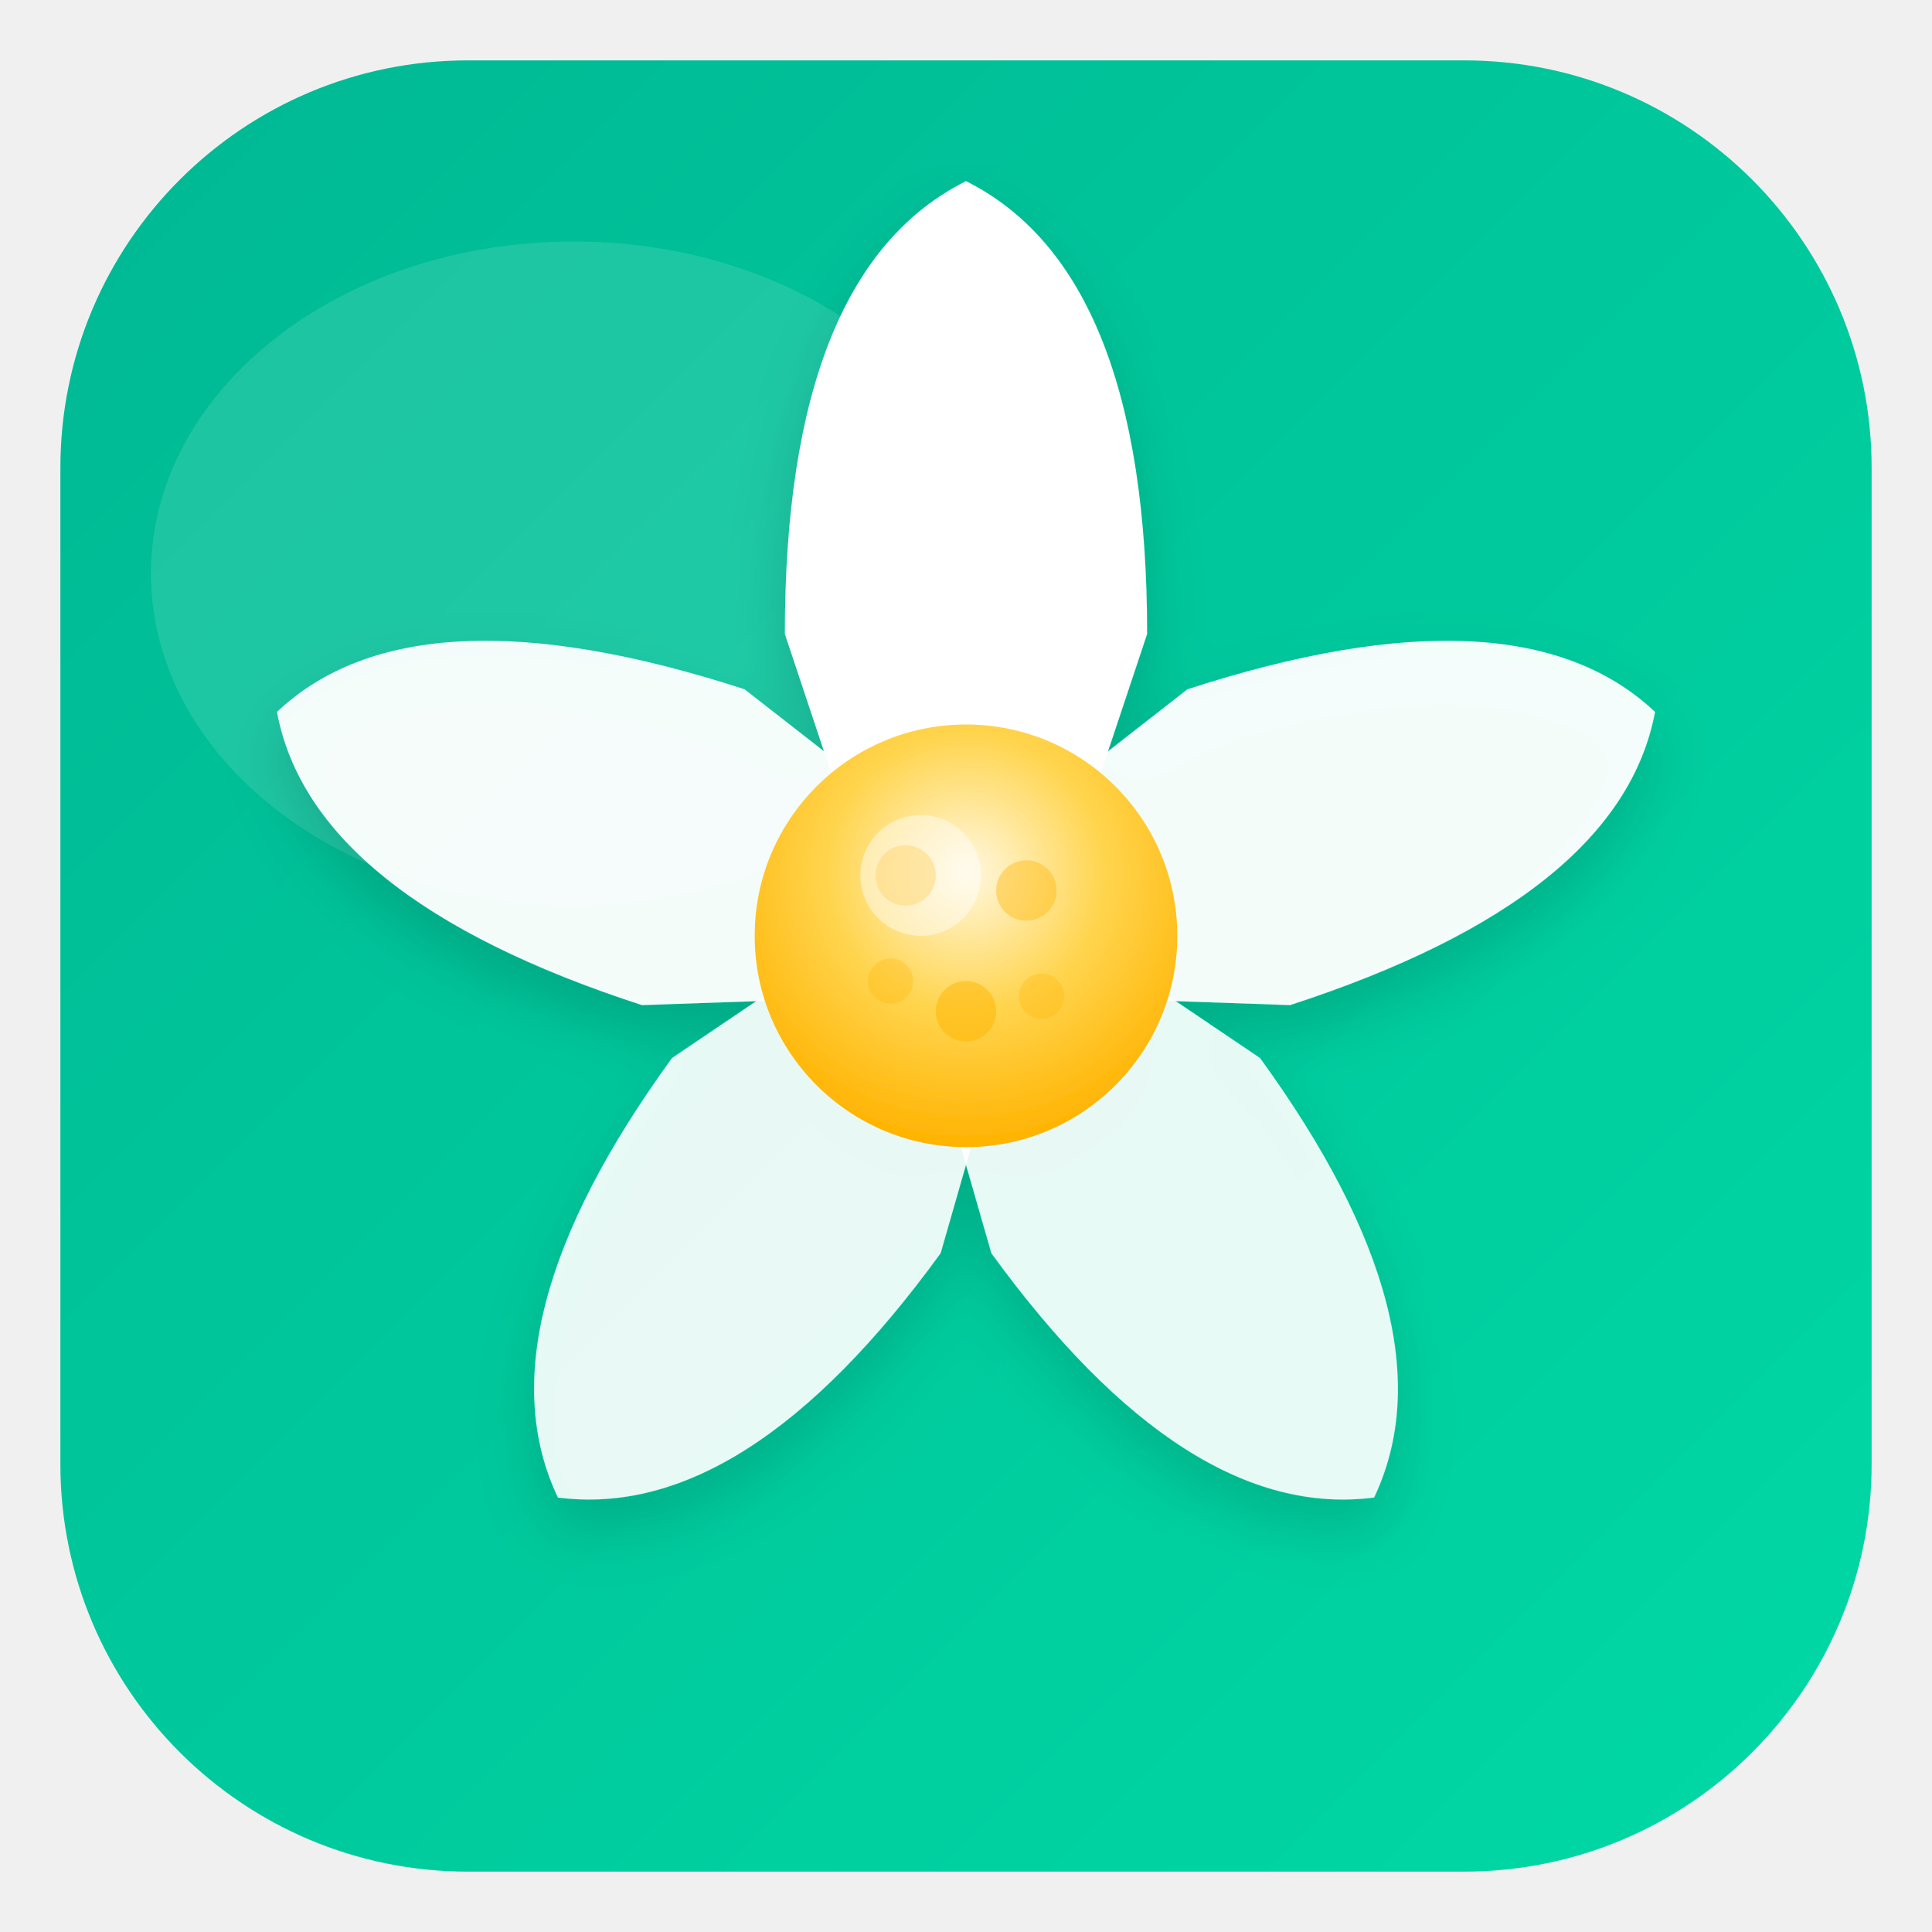
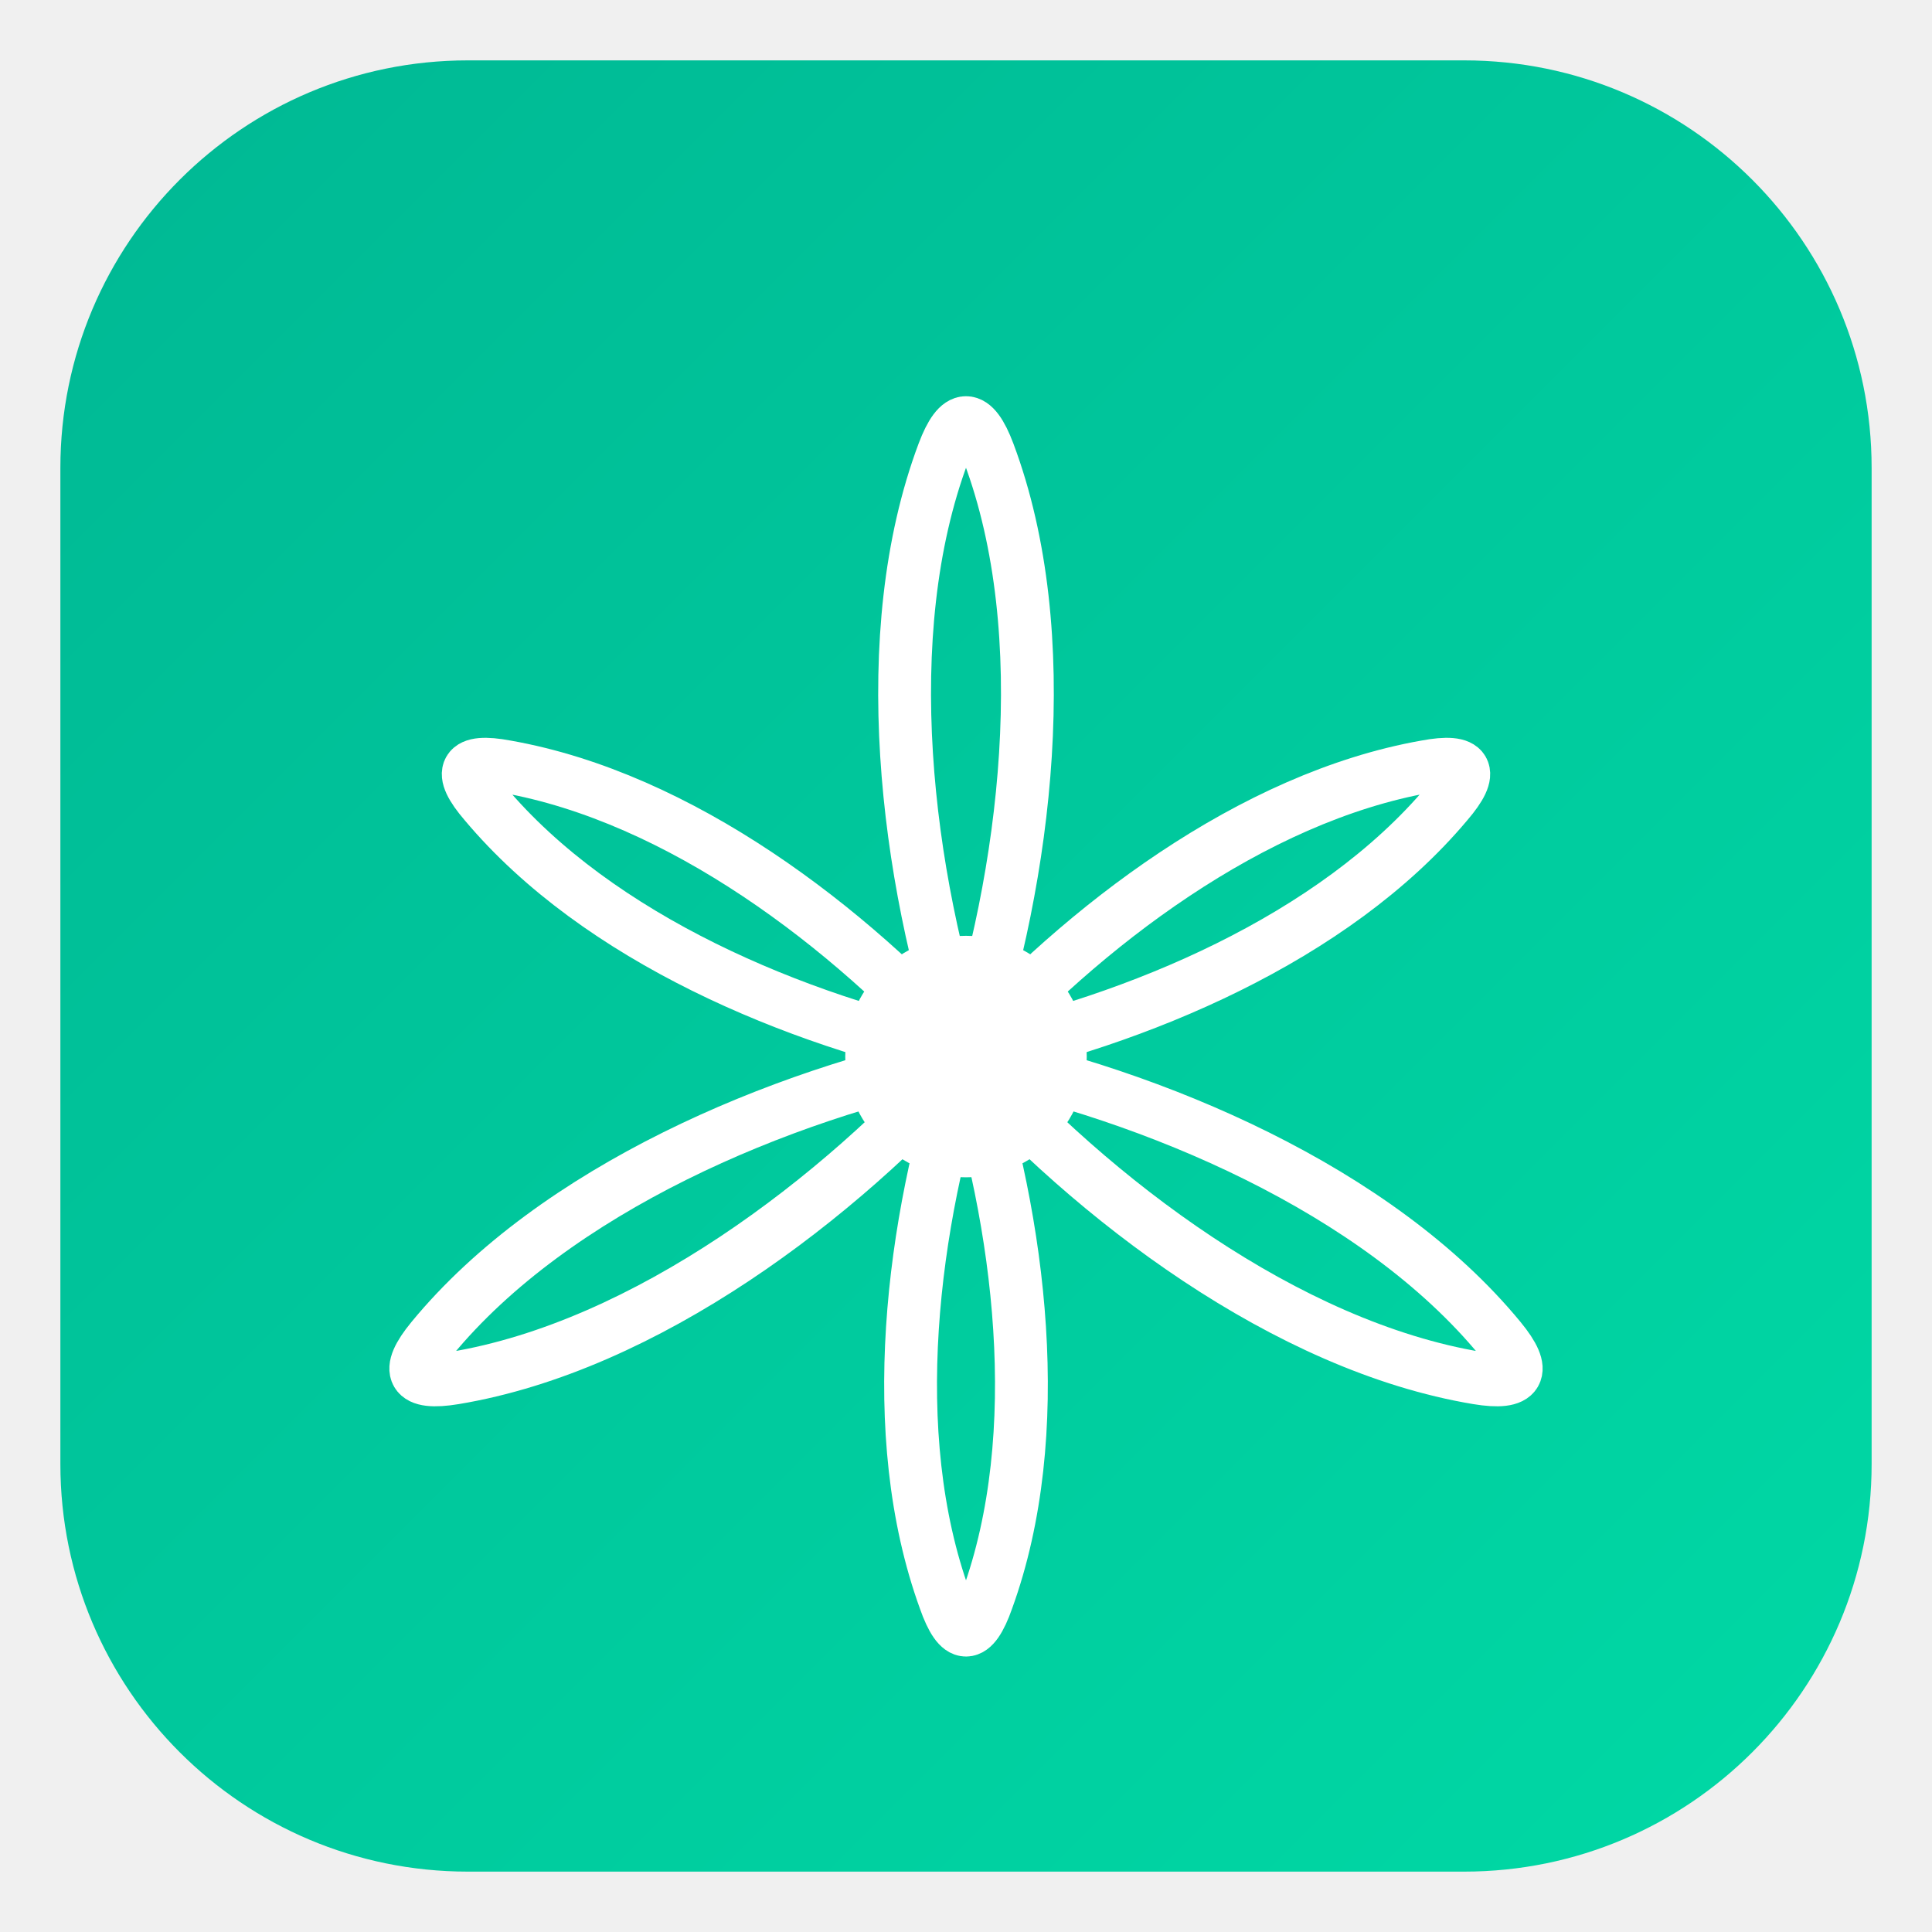
<svg xmlns="http://www.w3.org/2000/svg" viewBox="0 0 128 128">
  <defs>
    <linearGradient id="bg128" x1="0%" y1="0%" x2="100%" y2="100%">
      <stop offset="0%" stop-color="#00B894" />
      <stop offset="100%" stop-color="#00D9A5" />
    </linearGradient>
-     <radialGradient id="gold128" cx="50%" cy="35%" r="65%">
-       <stop offset="0%" stop-color="#FFF8E1" />
-       <stop offset="50%" stop-color="#FFD54F" />
-       <stop offset="100%" stop-color="#FFB300" />
-     </radialGradient>
-     <filter id="shadow128">
-       <feDropShadow dx="0" dy="2" stdDeviation="2" flood-color="#000" flood-opacity="0.15" />
-     </filter>
  </defs>
-   <rect x="4" y="4" width="120" height="120" rx="27" ry="27" fill="url(#bg128)" />
-   <ellipse cx="38" cy="38" rx="28" ry="22" fill="white" opacity="0.12" />
-   <g transform="translate(64, 62)" filter="url(#shadow128)">
-     <path d="M-12 -20              Q-12 -44 0 -50              Q12 -44 12 -20              L8 -8              Q0 -4 -8 -8              Z" fill="white" transform="rotate(0)" />
-     <path d="M-11 -19              Q-11 -42 0 -48              Q11 -42 11 -19              L7 -8              Q0 -4 -7 -8              Z" fill="white" opacity="0.95" transform="rotate(72)" />
-     <path d="M-11 -18              Q-11 -40 0 -46              Q11 -40 11 -18              L7 -7              Q0 -3 -7 -7              Z" fill="white" opacity="0.9" transform="rotate(144)" />
-     <path d="M-11 -18              Q-11 -40 0 -46              Q11 -40 11 -18              L7 -7              Q0 -3 -7 -7              Z" fill="white" opacity="0.9" transform="rotate(216)" />
-     <path d="M-11 -19              Q-11 -42 0 -48              Q11 -42 11 -19              L7 -8              Q0 -4 -7 -8              Z" fill="white" opacity="0.95" transform="rotate(288)" />
-     <circle cx="0" cy="0" r="14" fill="url(#gold128)" />
-     <circle cx="-4" cy="-4" r="2" fill="#FFB300" opacity="0.5" />
-     <circle cx="4" cy="-3" r="2" fill="#FFB300" opacity="0.4" />
-     <circle cx="0" cy="5" r="2" fill="#FFB300" opacity="0.5" />
-     <circle cx="-5" cy="3" r="1.5" fill="#FFB300" opacity="0.3" />
-     <circle cx="5" cy="4" r="1.5" fill="#FFB300" opacity="0.3" />
-     <circle cx="-3" cy="-4" r="4" fill="white" opacity="0.45" />
+   <rect x="4" y="4" width="120" height="120" rx="27" fill="url(#bg128)" />
+   <g transform="translate(64, 70)" fill="none" stroke="white" stroke-width="3.5" stroke-linecap="round" stroke-linejoin="round">
+     <path d="M0 0 C-4 -12, -6 -28, -1.5 -40 Q0 -44, 1.5 -40 C6 -28, 4 -12, 0 0" transform="rotate(0)" />
+     <path d="M0 0 C-4 -12, -6 -28, -1.5 -40 Q0 -44, 1.5 -40 C6 -28, 4 -12, 0 0" transform="rotate(120)" />
+     <path d="M0 0 C-4 -12, -6 -28, -1.5 -40 Q0 -44, 1.5 -40 C6 -28, 4 -12, 0 0" transform="rotate(240)" />
+     <path d="M0 0 C-3.6 -11, -5.4 -25, -1.4 -36 Q0 -40, 1.4 -36 C5.4 -25, 3.6 -11, 0 0" transform="rotate(60)" />
+     <path d="M0 0 C-3.6 -11, -5.4 -25, -1.4 -36 Q0 -40, 1.4 -36 C5.4 -25, 3.6 -11, 0 0" transform="rotate(180)" />
+     <path d="M0 0 C-3.6 -11, -5.4 -25, -1.4 -36 Q0 -40, 1.4 -36 C5.4 -25, 3.6 -11, 0 0" transform="rotate(300)" />
+     <circle cx="0" cy="0" r="8" fill="white" stroke="none" />
  </g>
</svg>
